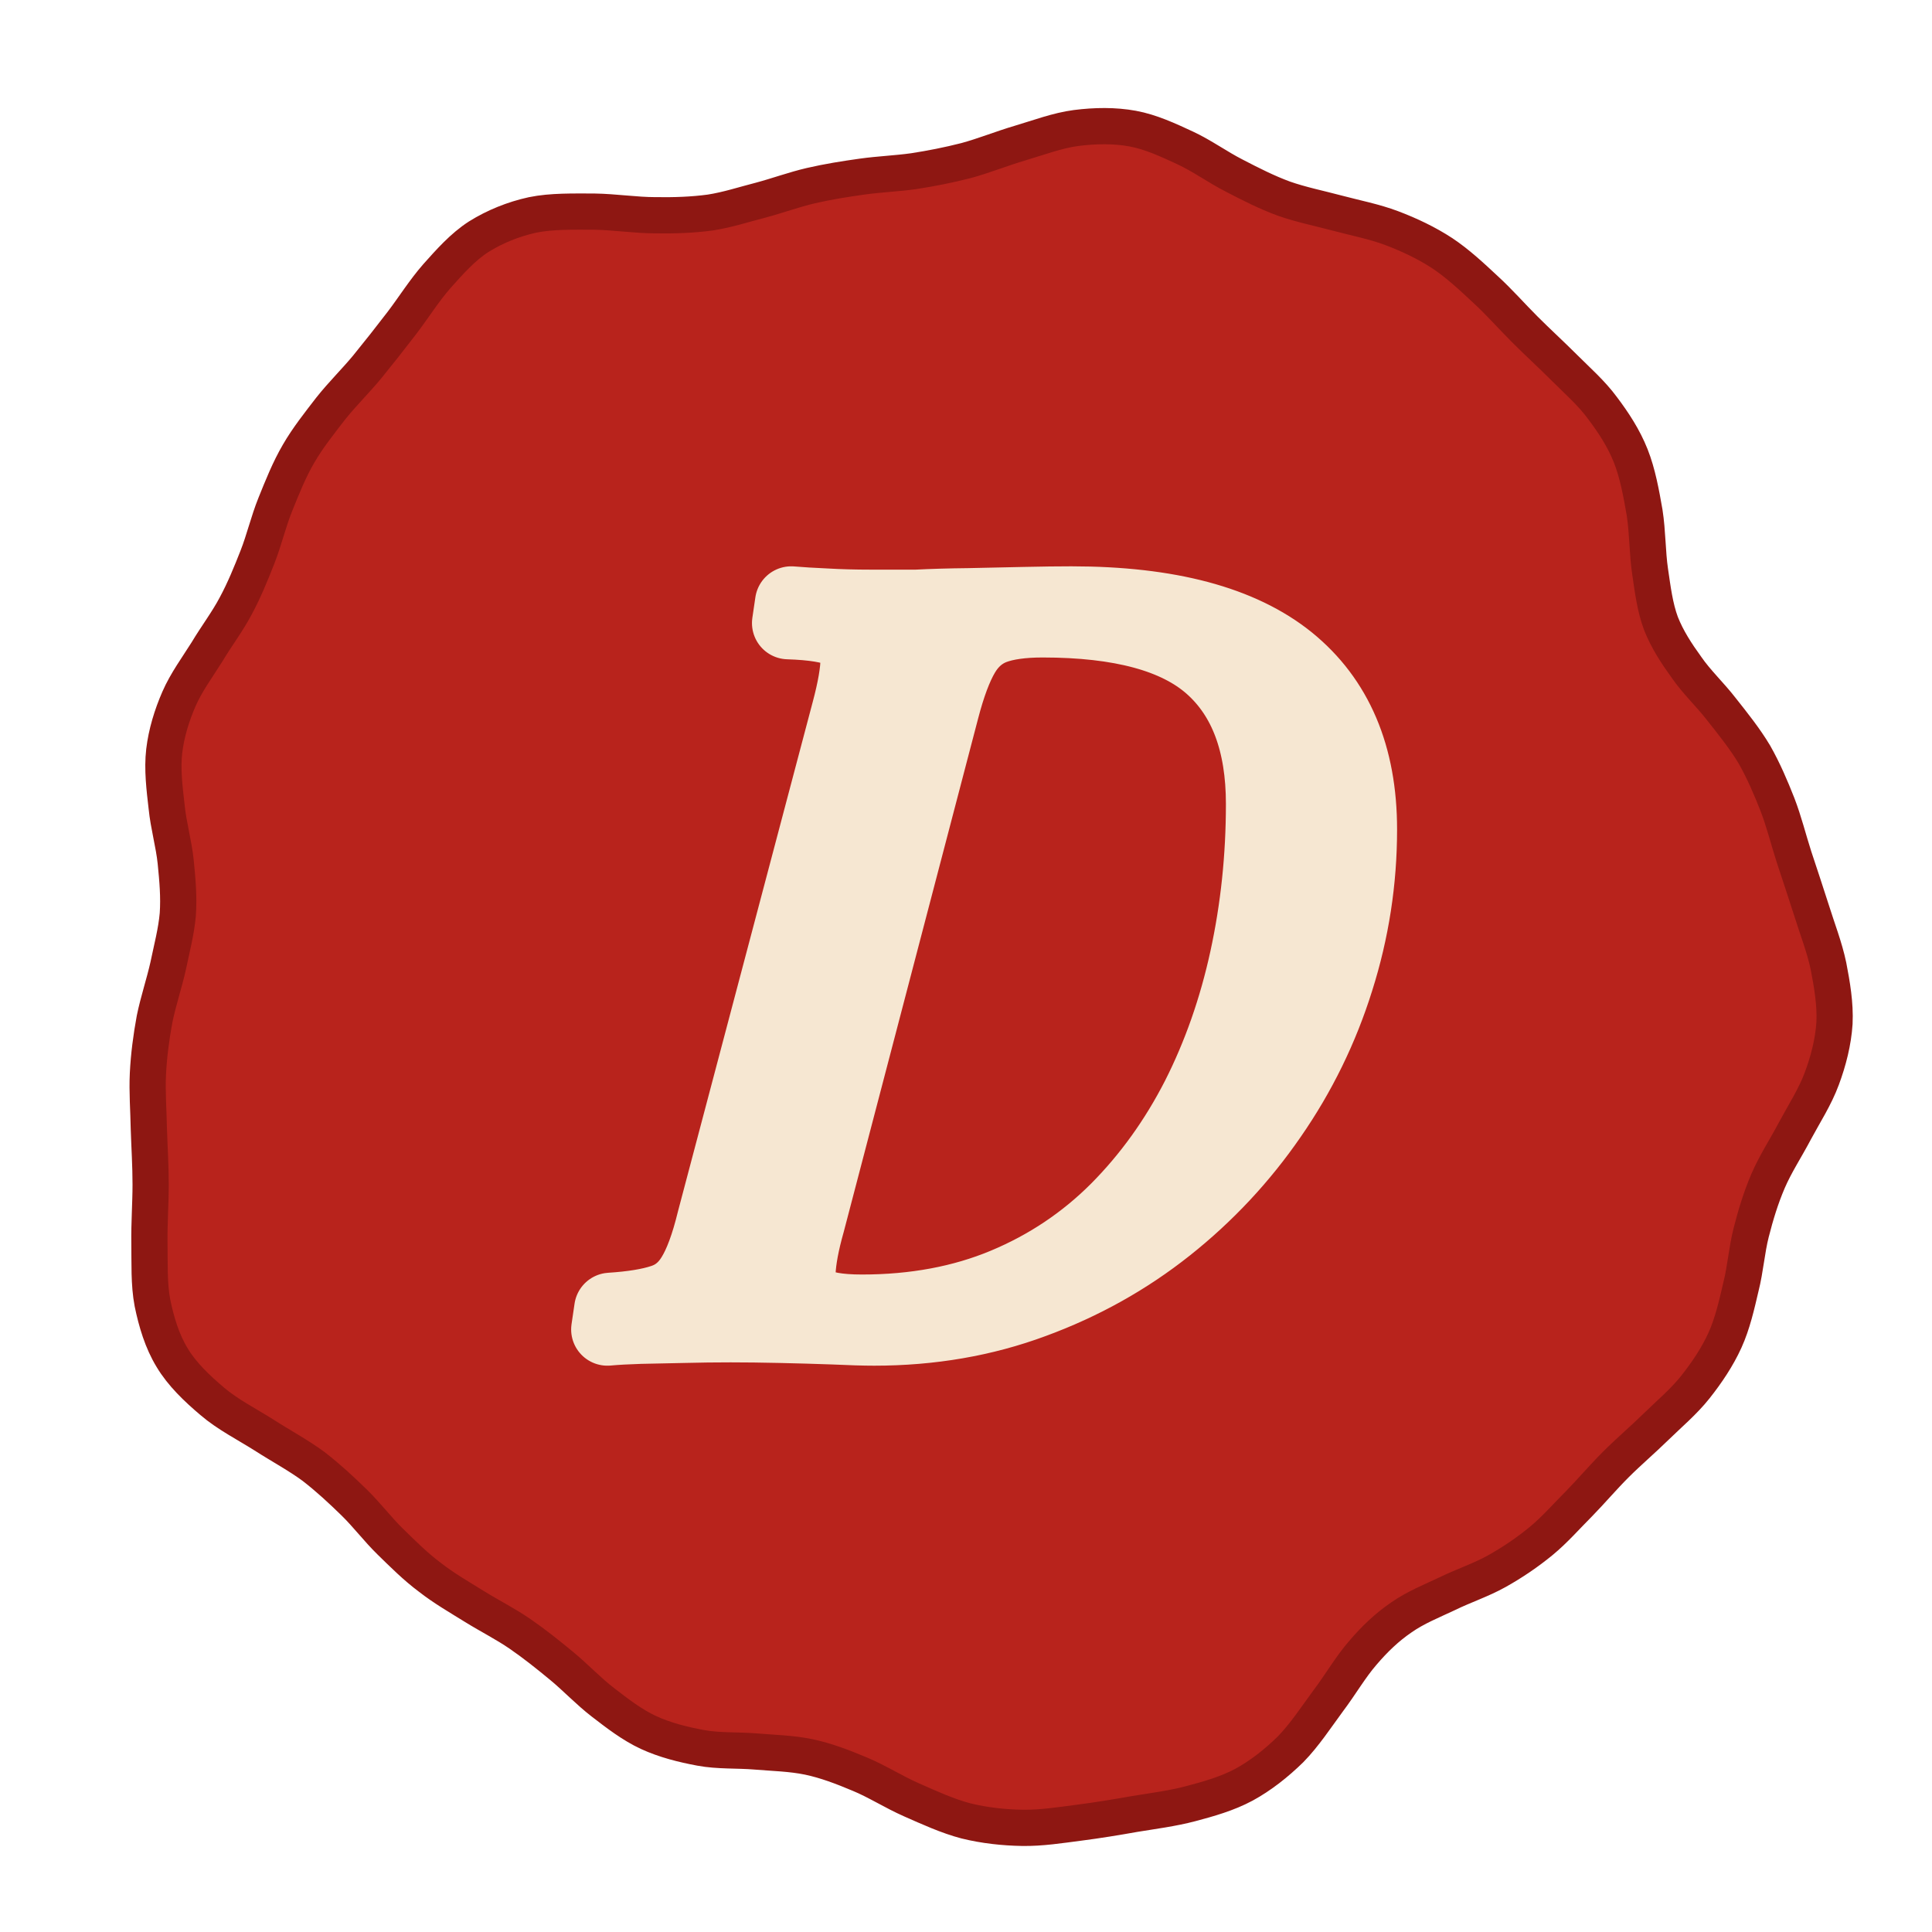
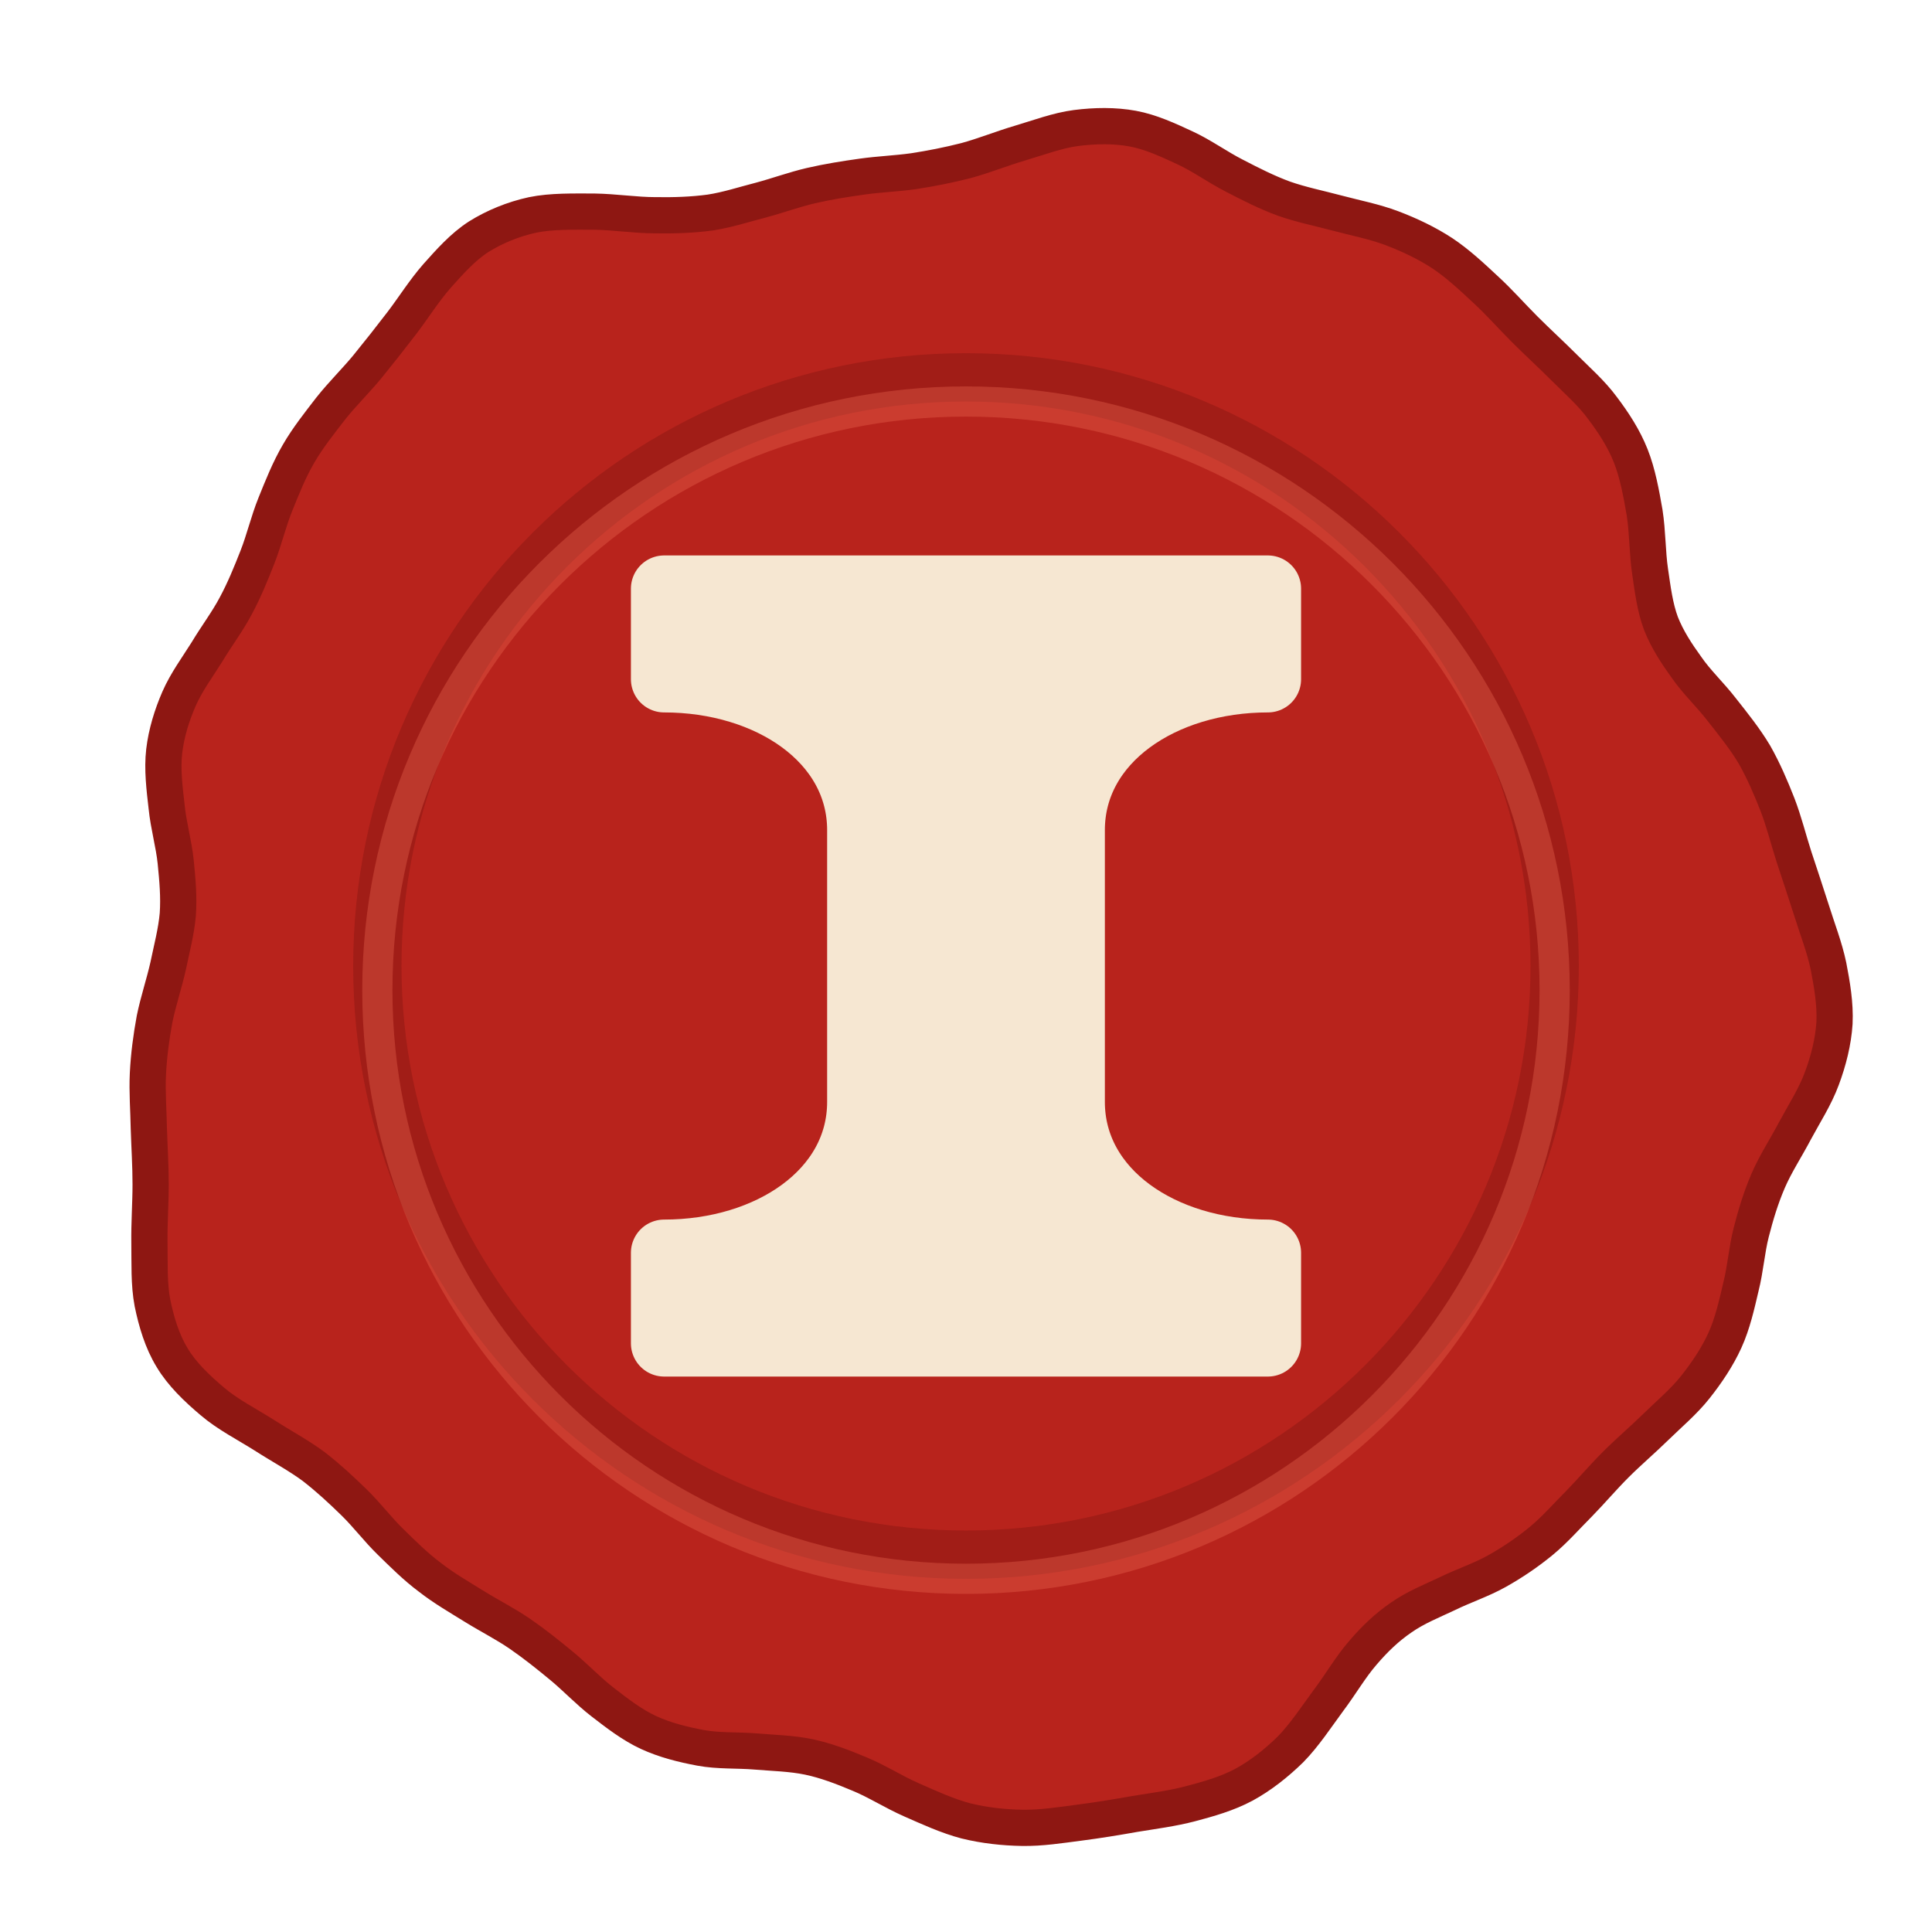
<svg xmlns="http://www.w3.org/2000/svg" viewBox="0 0 64 64" fill="none">
  <path d="M60.57 32C60.69 32.62 60.8 33.26 60.77 33.89C60.73 34.51 60.57 35.14 60.35 35.73C60.13 36.33 59.76 36.9 59.46 37.46C59.16 38.03 58.81 38.56 58.57 39.12C58.33 39.68 58.16 40.24 58.01 40.83C57.86 41.42 57.82 42.04 57.67 42.63C57.53 43.23 57.39 43.85 57.14 44.4C56.89 44.95 56.54 45.47 56.16 45.95C55.78 46.43 55.29 46.84 54.85 47.27C54.41 47.7 53.95 48.09 53.52 48.52C53.1 48.94 52.72 49.39 52.31 49.81C51.89 50.23 51.5 50.68 51.05 51.05C50.6 51.42 50.1 51.76 49.58 52.05C49.06 52.34 48.48 52.53 47.95 52.79C47.42 53.04 46.89 53.25 46.42 53.58C45.95 53.9 45.54 54.29 45.14 54.76C44.74 55.22 44.4 55.81 44 56.34C43.61 56.87 43.21 57.48 42.75 57.95C42.28 58.41 41.76 58.82 41.21 59.12C40.65 59.42 40.04 59.59 39.44 59.75C38.83 59.91 38.2 59.99 37.59 60.09C36.97 60.2 36.36 60.3 35.74 60.38C35.12 60.46 34.49 60.56 33.87 60.55C33.25 60.54 32.61 60.47 32 60.32C31.39 60.16 30.78 59.88 30.19 59.62C29.6 59.36 29.04 59 28.48 58.77C27.91 58.53 27.36 58.32 26.79 58.2C26.21 58.08 25.62 58.07 25.03 58.02C24.43 57.97 23.8 58.01 23.21 57.9C22.62 57.79 22.02 57.64 21.48 57.39C20.94 57.14 20.45 56.76 19.97 56.39C19.49 56.02 19.07 55.57 18.61 55.19C18.15 54.81 17.7 54.45 17.22 54.12C16.74 53.79 16.22 53.53 15.72 53.22C15.22 52.91 14.7 52.61 14.24 52.25C13.77 51.9 13.35 51.48 12.93 51.07C12.51 50.66 12.16 50.19 11.73 49.77C11.31 49.36 10.88 48.96 10.39 48.58C9.89 48.21 9.31 47.9 8.75 47.54C8.18 47.18 7.53 46.85 7.03 46.42C6.52 45.99 6.02 45.51 5.7 44.97C5.37 44.43 5.18 43.79 5.05 43.16C4.93 42.53 4.96 41.84 4.95 41.18C4.94 40.53 4.99 39.87 4.99 39.24C4.99 38.6 4.95 38 4.93 37.38C4.92 36.77 4.87 36.17 4.9 35.57C4.93 34.96 5.01 34.36 5.12 33.76C5.24 33.17 5.44 32.58 5.57 32C5.69 31.42 5.84 30.86 5.89 30.29C5.93 29.71 5.88 29.15 5.82 28.55C5.76 27.96 5.58 27.34 5.52 26.73C5.45 26.12 5.37 25.48 5.44 24.88C5.51 24.29 5.69 23.7 5.93 23.15C6.17 22.6 6.54 22.1 6.86 21.59C7.17 21.07 7.53 20.6 7.81 20.07C8.09 19.55 8.31 19.01 8.53 18.45C8.75 17.89 8.89 17.28 9.12 16.71C9.35 16.14 9.58 15.56 9.89 15.03C10.19 14.51 10.58 14.02 10.95 13.54C11.33 13.06 11.77 12.63 12.16 12.16C12.55 11.68 12.93 11.2 13.32 10.69C13.7 10.19 14.05 9.63 14.47 9.15C14.89 8.68 15.33 8.18 15.86 7.84C16.39 7.51 17 7.26 17.64 7.12C18.27 6.99 19 7.01 19.68 7.01C20.36 7.02 21.06 7.13 21.7 7.13C22.34 7.14 22.94 7.12 23.53 7.04C24.11 6.95 24.65 6.77 25.2 6.63C25.76 6.48 26.3 6.28 26.86 6.15C27.42 6.02 27.99 5.93 28.56 5.85C29.13 5.77 29.7 5.75 30.27 5.67C30.85 5.58 31.41 5.47 32 5.32C32.59 5.16 33.18 4.92 33.79 4.74C34.4 4.56 35.03 4.32 35.65 4.24C36.28 4.16 36.92 4.15 37.52 4.26C38.12 4.37 38.7 4.64 39.26 4.9C39.82 5.16 40.34 5.54 40.89 5.82C41.43 6.1 41.96 6.37 42.53 6.58C43.1 6.78 43.7 6.9 44.3 7.06C44.9 7.22 45.53 7.34 46.11 7.56C46.69 7.78 47.26 8.05 47.78 8.39C48.29 8.73 48.75 9.16 49.2 9.58C49.66 10 50.07 10.47 50.5 10.9C50.94 11.34 51.39 11.75 51.82 12.18C52.25 12.61 52.72 13.02 53.08 13.51C53.45 14 53.79 14.52 54.02 15.1C54.25 15.68 54.37 16.35 54.48 16.98C54.58 17.62 54.57 18.31 54.66 18.92C54.75 19.53 54.82 20.11 55.02 20.65C55.23 21.18 55.53 21.64 55.87 22.11C56.2 22.59 56.66 23.02 57.03 23.5C57.41 23.98 57.81 24.48 58.12 25C58.42 25.53 58.66 26.09 58.88 26.65C59.1 27.22 59.24 27.8 59.43 28.39C59.62 28.97 59.82 29.56 60.01 30.16C60.2 30.77 60.44 31.38 60.57 32Z" fill="#b8231c" stroke="#8e1712" stroke-width="1.2" />
-   <path d="M45.08 27.48Q45.08 30.03 44.31 32.46Q43.55 34.89 42.10 36.98Q40.66 39.07 38.67 40.65Q36.68 42.23 34.23 43.13Q31.78 44.04 28.96 44.04Q28.45 44.04 27.60 44Q26.75 43.97 25.85 43.95Q24.95 43.93 24.20 43.93Q23.42 43.93 22.64 43.95Q21.86 43.97 21.21 43.98Q20.56 44 20.12 44.04L20.22 43.36Q21.31 43.29 21.94 43.08Q22.57 42.88 22.94 42.27Q23.32 41.66 23.62 40.43L28.08 23.57Q28.38 22.45 28.38 21.82Q28.38 21.19 27.87 20.93Q27.36 20.68 26.11 20.64L26.21 19.96Q26.68 20 27.36 20.03Q28.04 20.07 28.83 20.07Q29.61 20.07 30.36 20.07Q31.14 20.03 32.09 20.02Q33.04 20 33.94 19.98Q34.84 19.96 35.49 19.96Q40.32 19.96 42.70 21.88Q45.08 23.81 45.08 27.48M28.55 43.42Q31.17 43.42 33.28 42.54Q35.39 41.66 36.99 40.06Q38.58 38.46 39.66 36.35Q40.73 34.24 41.27 31.76Q41.81 29.28 41.81 26.63Q41.81 23.60 40.11 22.09Q38.41 20.58 34.54 20.58Q33.52 20.58 32.91 20.81Q32.29 21.05 31.92 21.68Q31.55 22.31 31.24 23.50L26.79 40.50Q26.51 41.49 26.48 42.15Q26.45 42.81 26.91 43.12Q27.36 43.42 28.55 43.42" fill="#f6e7d2" stroke="#f6e7d2" stroke-width="2.4" stroke-linejoin="round" />
+   <circle cx="32" cy="32" r="19.5" stroke="#8e1712" stroke-width="1.6" opacity="0.55" />
+   <circle cx="32" cy="32.8" r="19.5" stroke="#ef6a52" stroke-width="1" opacity="0.35" />
+   <path d="M 22 19.5 H 42 V 22.5 C 38.5 22.5 35.5 24.5 35.5 27.5 V 36.5 C 35.5 39.5 38.5 41.5 42 41.5 V 44.5 H 22 V 41.5 C 25.5 41.5 28.5 39.5 28.5 36.5 V 27.5 C 28.5 24.5 25.5 22.5 22 22.5 Z" fill="#f6e7d2" stroke="#f6e7d2" stroke-width="2.2" stroke-linejoin="round" />
</svg>
